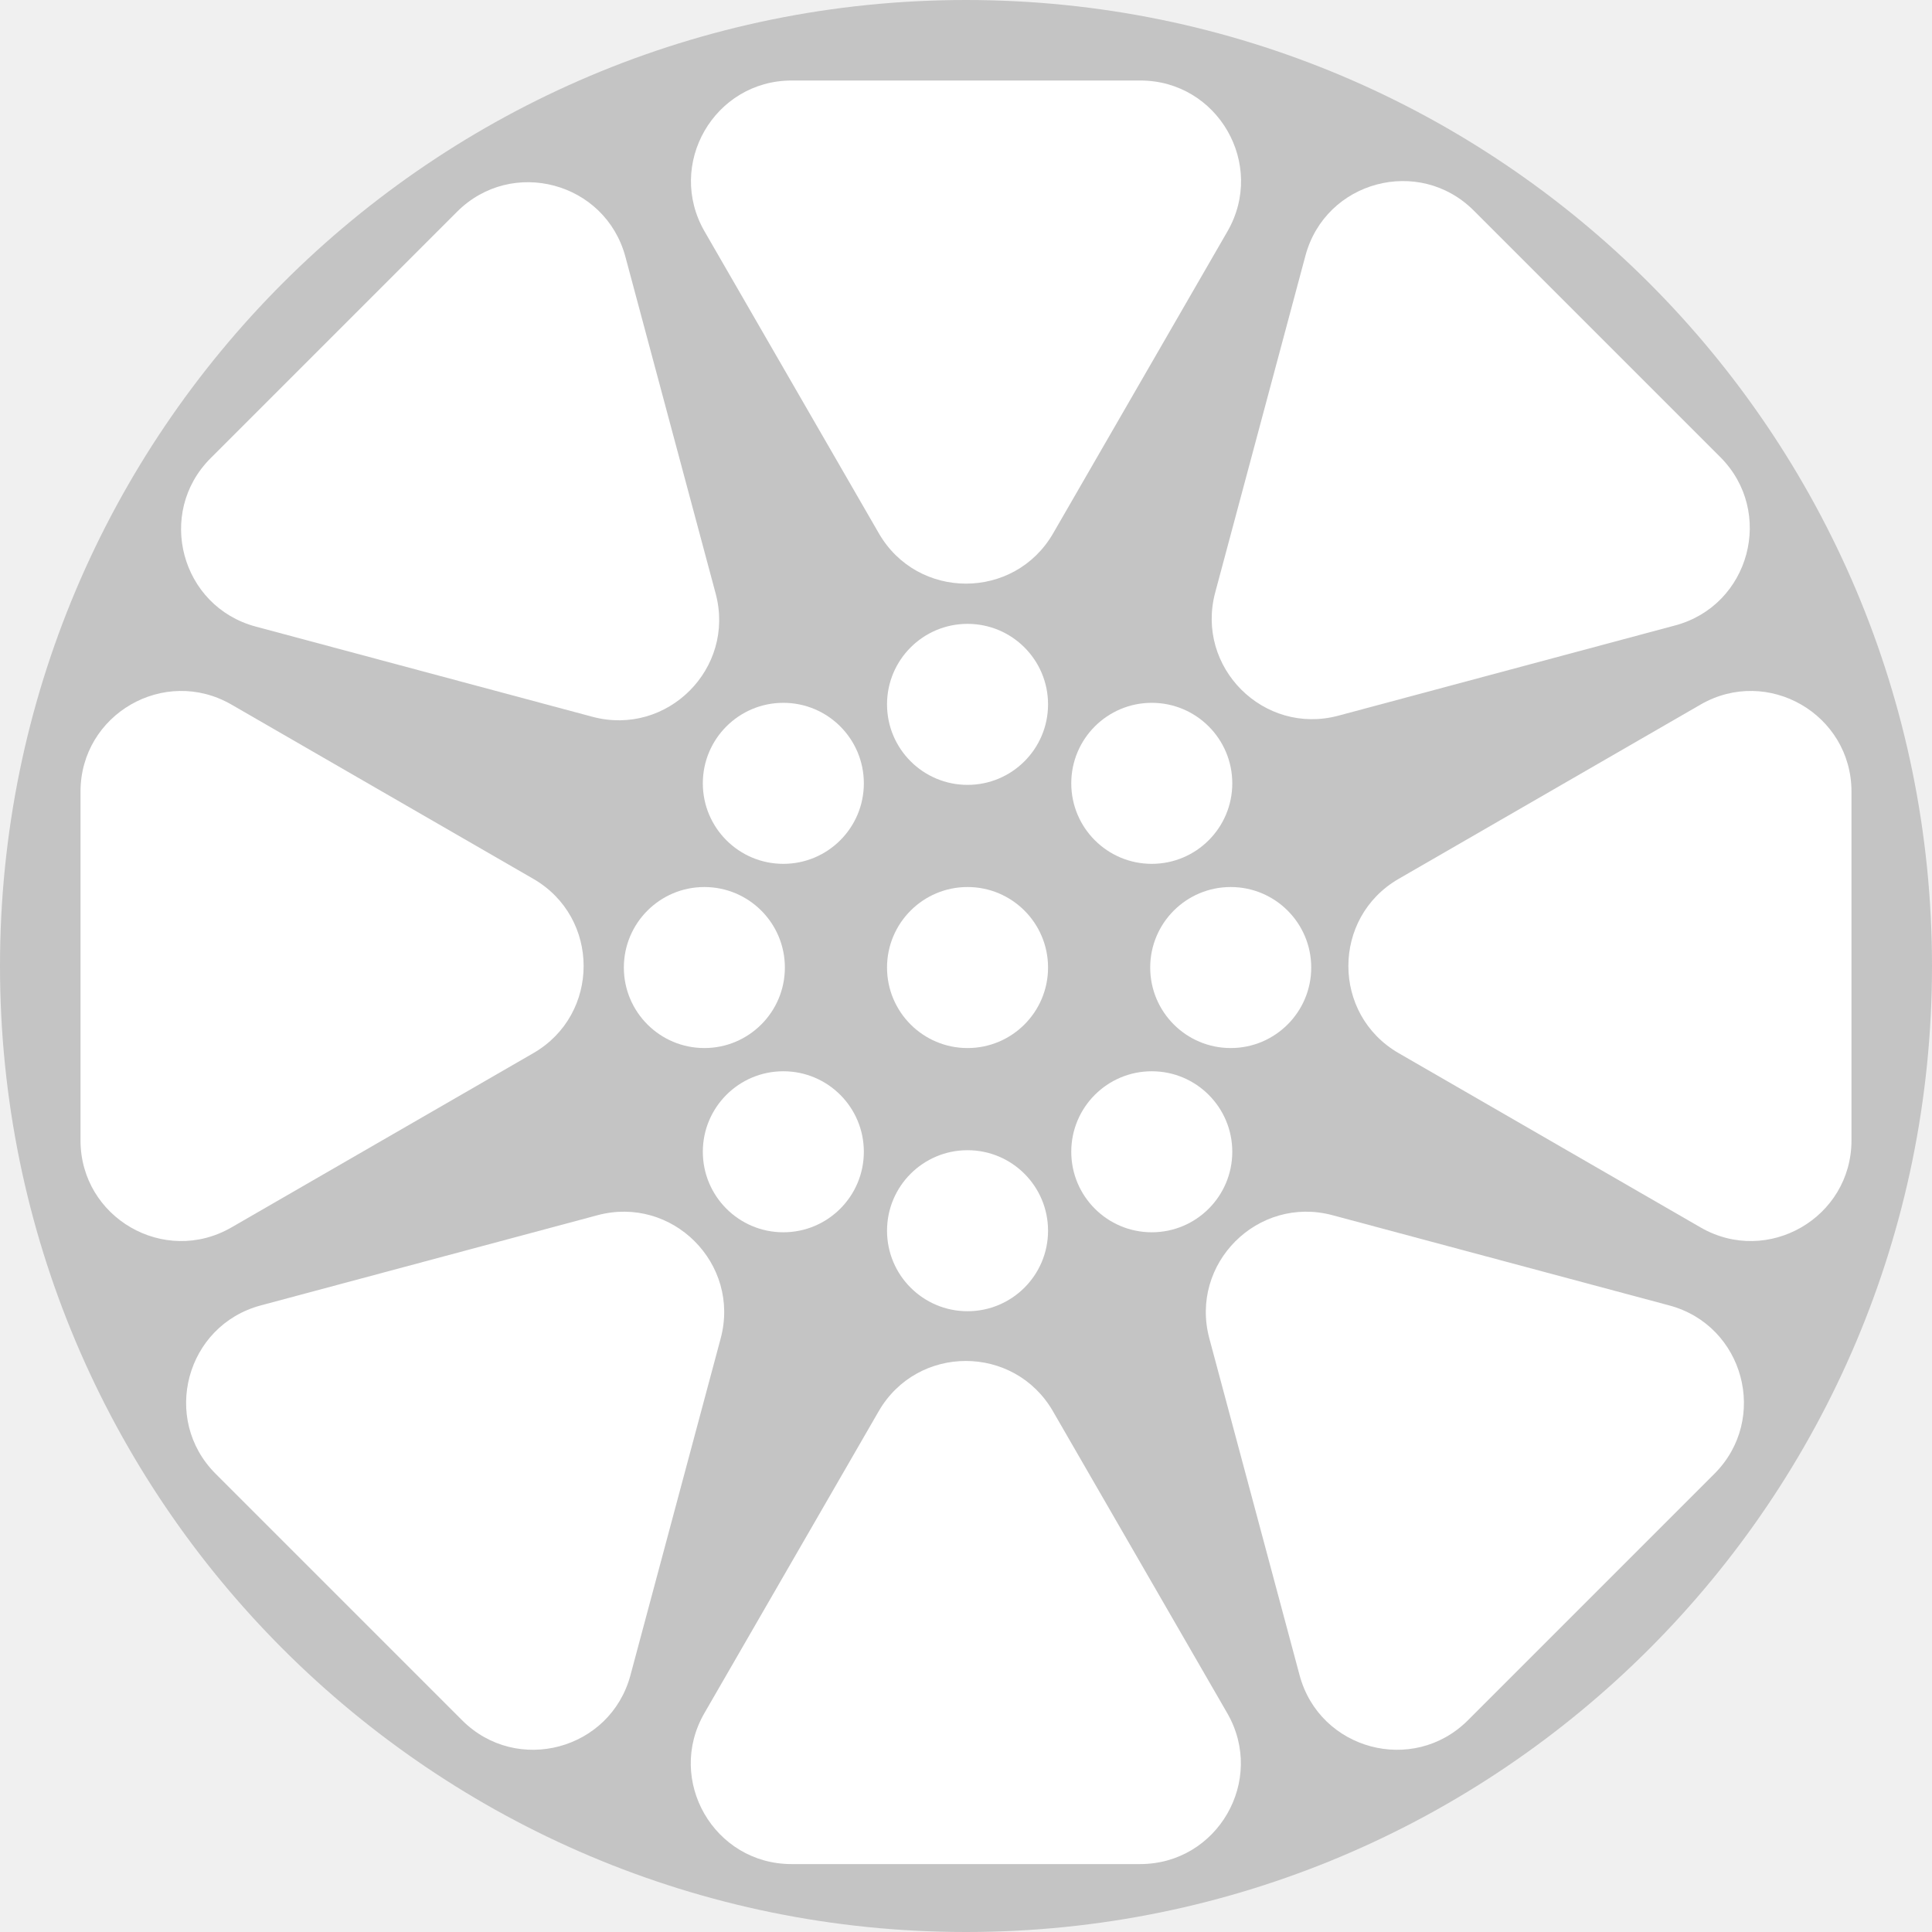
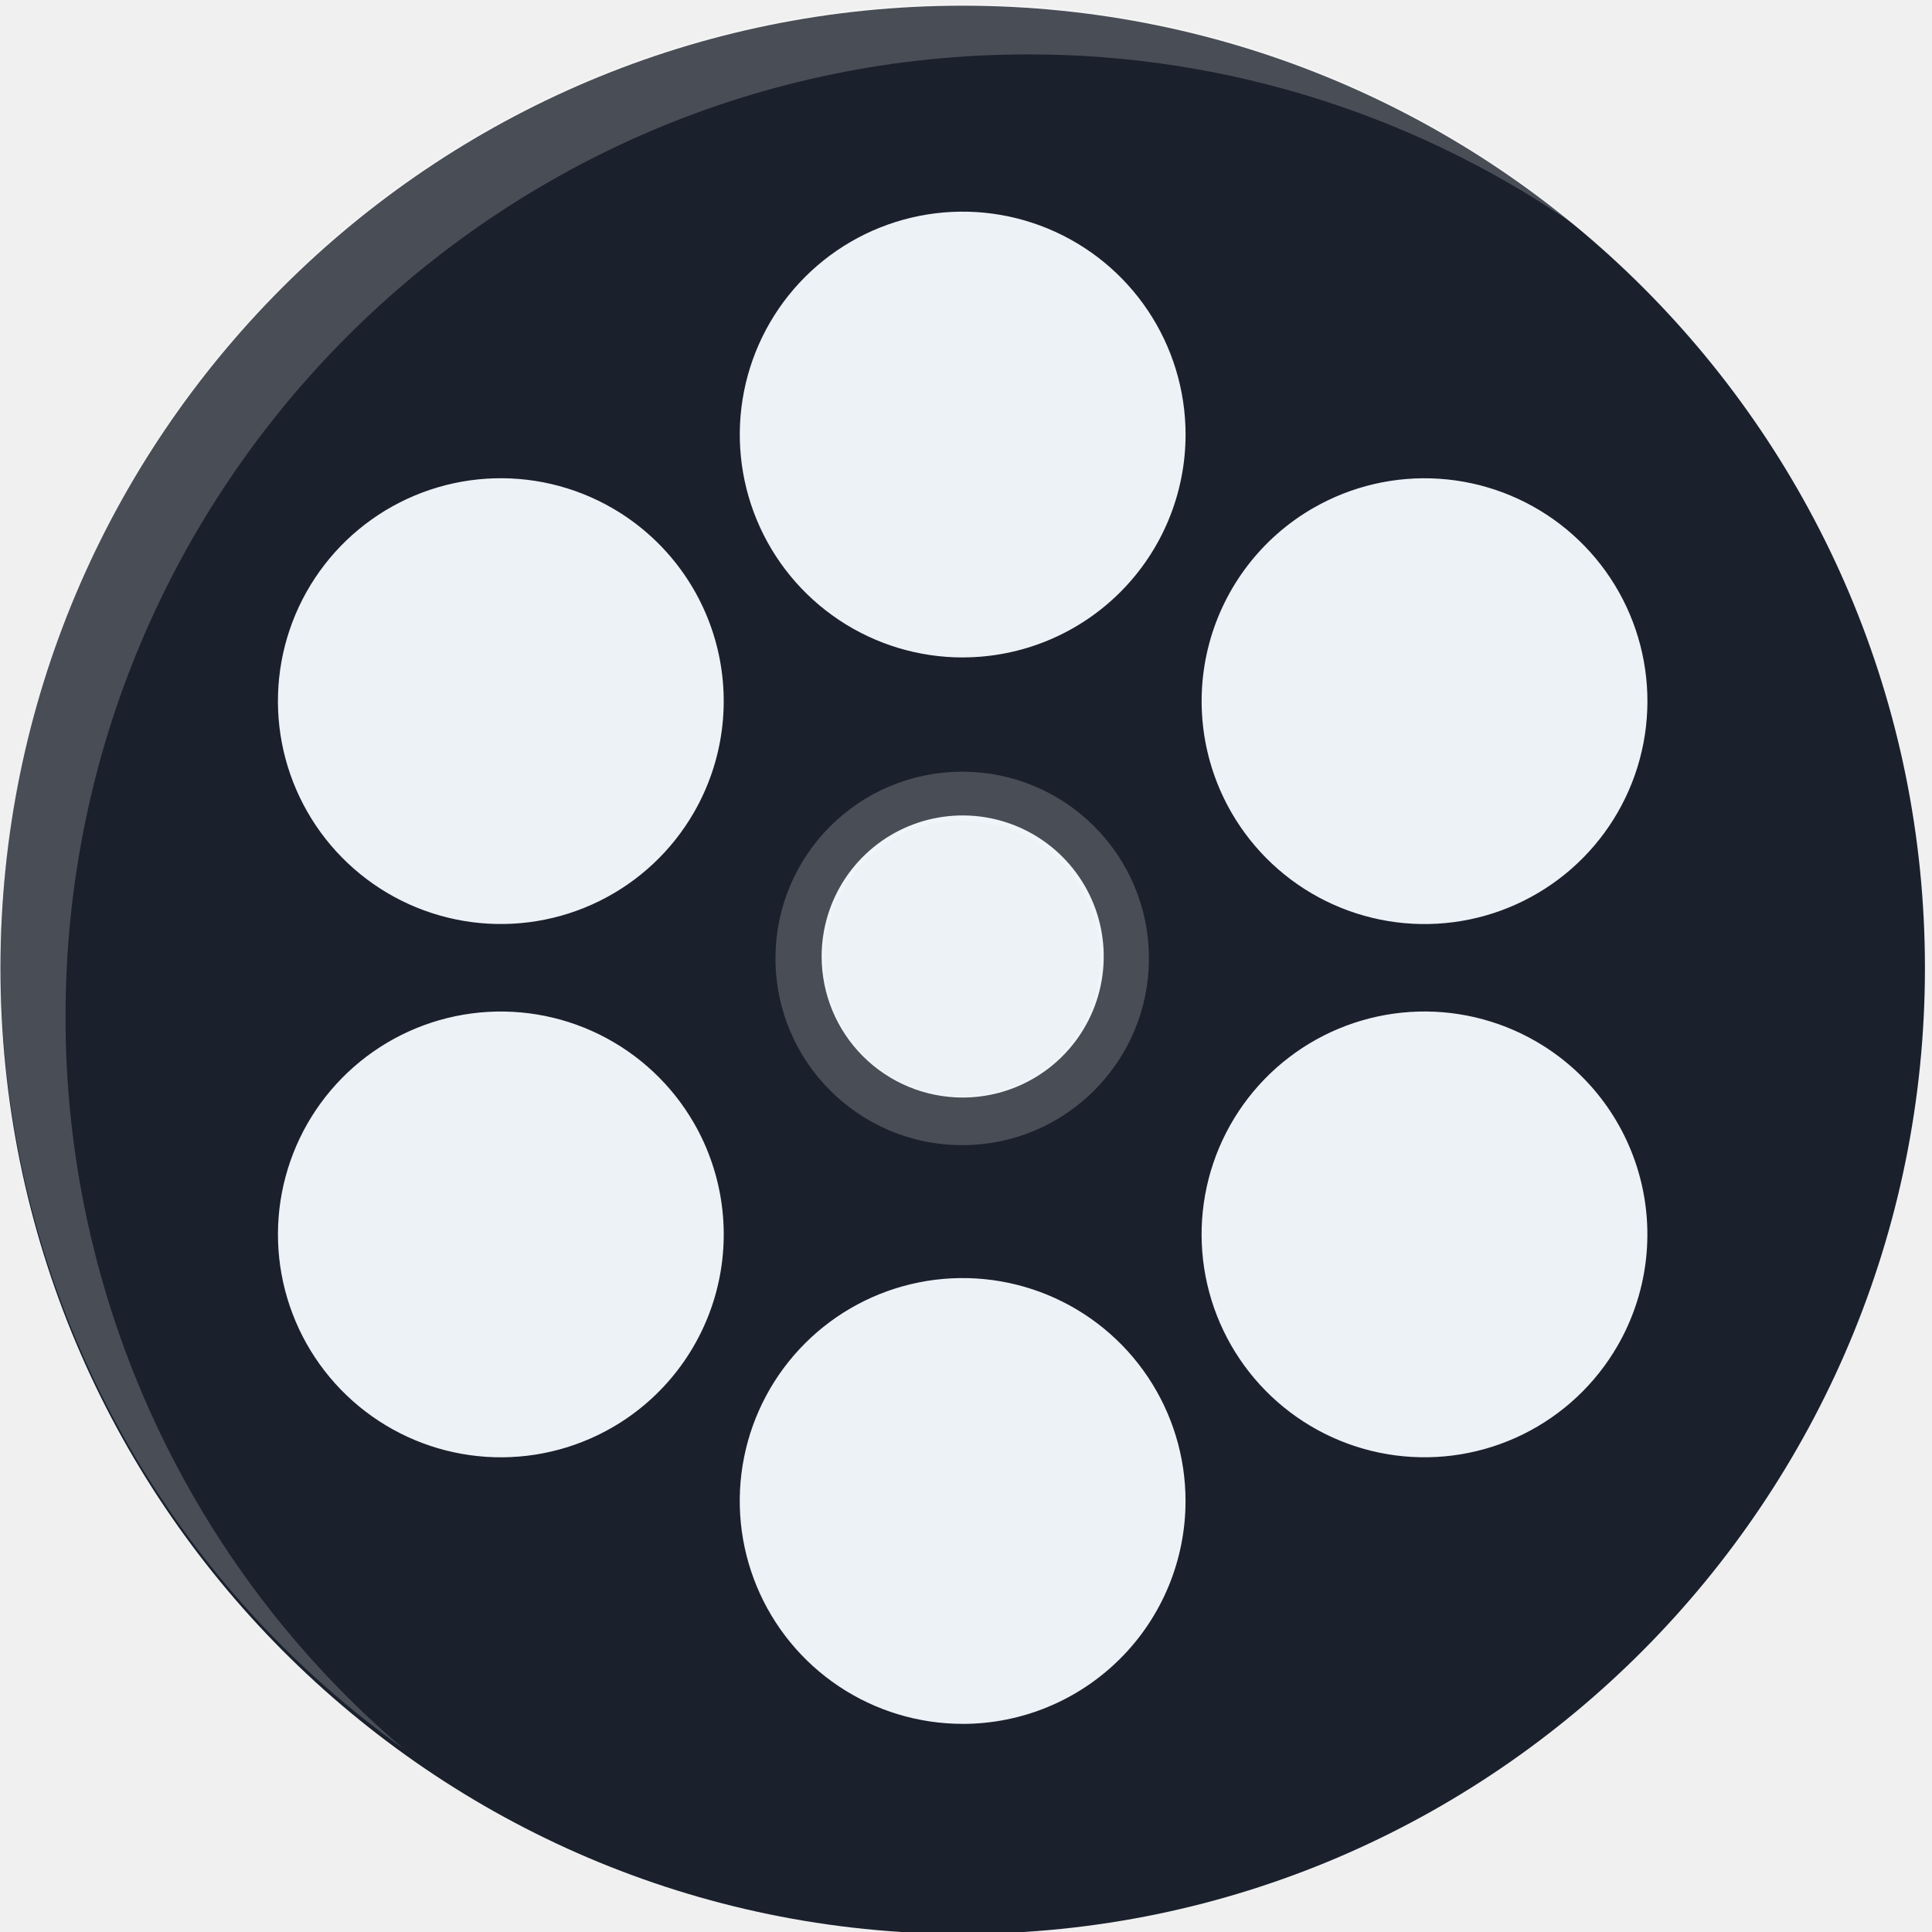
- <svg xmlns="http://www.w3.org/2000/svg" width="64" height="64" viewBox="0 0 64 64" fill="none">
-   <circle cx="32" cy="32" r="32" fill="#C4C4C4" />
-   <circle cx="32.051" cy="32.051" r="2.667" fill="white" />
-   <circle cx="32.051" cy="23.333" r="2.667" fill="white" />
-   <ellipse cx="40.769" cy="32.051" rx="2.667" ry="2.667" fill="white" />
-   <circle cx="38.154" cy="38.154" r="2.667" fill="white" />
-   <ellipse cx="38.154" cy="25.949" rx="2.667" ry="2.667" fill="white" />
-   <circle cx="23.333" cy="32.051" r="2.667" fill="white" />
-   <ellipse cx="32.051" cy="40.769" rx="2.667" ry="2.667" fill="white" />
-   <ellipse cx="25.949" cy="38.154" rx="2.667" ry="2.667" fill="white" />
-   <circle cx="25.949" cy="25.949" r="2.667" fill="white" />
-   <path d="M34.887 17.667C33.604 19.889 30.396 19.889 29.113 17.667L23.34 7.667C22.057 5.444 23.66 2.667 26.227 2.667L37.773 2.667C40.34 2.667 41.943 5.444 40.66 7.667L34.887 17.667Z" fill="white" />
-   <path d="M44.338 23.707C41.86 24.371 39.592 22.103 40.256 19.624L43.244 8.471C43.908 5.992 47.007 5.162 48.821 6.976L56.986 15.141C58.8 16.956 57.97 20.054 55.492 20.718L44.338 23.707Z" fill="white" />
-   <path d="M46.333 34.887C44.111 33.604 44.111 30.396 46.333 29.113L56.333 23.34C58.556 22.057 61.333 23.66 61.333 26.227V37.773C61.333 40.34 58.556 41.943 56.333 40.66L46.333 34.887Z" fill="white" />
-   <path d="M40.061 44.338C39.397 41.86 41.665 39.592 44.144 40.256L55.297 43.244C57.776 43.908 58.606 47.007 56.792 48.821L48.627 56.986C46.812 58.8 43.714 57.97 43.05 55.492L40.061 44.338Z" fill="white" />
-   <path d="M29.107 46.751C30.39 44.528 33.598 44.528 34.881 46.751L40.654 56.75C41.937 58.973 40.333 61.75 37.767 61.75H26.22C23.654 61.75 22.051 58.973 23.334 56.75L29.107 46.751Z" fill="white" />
-   <path d="M19.791 40.256C22.269 39.592 24.538 41.86 23.873 44.338L20.885 55.492C20.221 57.97 17.122 58.8 15.308 56.986L7.143 48.821C5.329 47.007 6.159 43.908 8.637 43.244L19.791 40.256Z" fill="white" />
-   <path d="M17.667 29.113C19.889 30.396 19.889 33.604 17.667 34.887L7.667 40.66C5.444 41.943 2.667 40.34 2.667 37.773L2.667 26.227C2.667 23.66 5.444 22.057 7.667 23.34L17.667 29.113Z" fill="white" />
-   <path d="M23.707 19.662C24.371 22.14 22.103 24.408 19.624 23.744L8.471 20.756C5.992 20.092 5.162 16.993 6.976 15.179L15.141 7.014C16.956 5.2 20.054 6.03 20.718 8.508L23.707 19.662Z" fill="white" />
+ <svg xmlns="http://www.w3.org/2000/svg" viewBox="0 0 512 512" fill="none">
+   <circle cx="255" cy="257" r="255" fill="#EDF2F7" />
+   <path d="M255.13 1.51C114.32 1.51 0.13 115.66 0.13 256.51C0.13 397.36 114.28 512.51 255.13 512.51C395.98 512.51 510.13 397.36 510.13 256.51C510.13 115.66 395.94 1.51 255.13 1.51ZM347.98 134.66C358.098 128.818 369.72 126.108 381.378 126.872C393.036 127.636 404.206 131.839 413.475 138.951C422.744 146.063 429.696 155.764 433.451 166.827C437.207 177.89 437.597 189.818 434.574 201.103C431.55 212.388 425.248 222.523 416.464 230.226C407.68 237.93 396.81 242.855 385.227 244.38C373.643 245.905 361.868 243.961 351.39 238.794C340.912 233.626 332.201 225.468 326.36 215.35C318.526 201.784 316.402 185.662 320.455 170.53C324.507 155.398 334.405 142.495 347.97 134.66H347.98ZM162.28 378.28C152.164 384.125 140.542 386.839 128.883 386.078C117.224 385.317 106.053 381.117 96.782 374.007C87.512 366.897 80.557 357.198 76.799 346.135C73.04 335.073 72.647 323.145 75.668 311.859C78.689 300.573 84.989 290.436 93.771 282.731C102.554 275.025 113.424 270.098 125.007 268.57C136.59 267.043 148.366 268.985 158.845 274.15C169.324 279.316 178.037 287.473 183.88 297.59C191.715 311.155 193.84 327.276 189.79 342.408C185.739 357.54 175.844 370.443 162.28 378.28ZM183.88 215.34C178.039 225.458 169.328 233.616 158.85 238.784C148.372 243.951 136.596 245.895 125.013 244.37C113.43 242.845 102.56 237.92 93.776 230.216C84.992 222.513 78.69 212.378 75.666 201.093C72.643 189.808 73.033 177.88 76.789 166.817C80.544 155.754 87.496 146.053 96.765 138.941C106.034 131.829 117.204 127.626 128.862 126.862C140.52 126.098 152.142 128.808 162.26 134.65C175.827 142.483 185.727 155.385 189.781 170.517C193.836 185.65 191.713 201.773 183.88 215.34ZM255.11 456.84C243.427 456.84 232.006 453.376 222.292 446.885C212.578 440.394 205.007 431.169 200.536 420.375C196.066 409.581 194.896 397.704 197.175 386.246C199.454 374.788 205.08 364.262 213.341 356.001C221.602 347.74 232.128 342.114 243.586 339.835C255.044 337.556 266.921 338.726 277.715 343.196C288.509 347.667 297.734 355.238 304.225 364.953C310.716 374.667 314.18 386.087 314.18 397.77C314.183 413.435 307.963 428.459 296.889 439.538C285.816 450.618 270.795 456.845 255.13 456.85L255.11 456.84ZM217.74 253.48C217.74 246.087 219.932 238.86 224.04 232.713C228.147 226.566 233.985 221.775 240.815 218.945C247.646 216.116 255.161 215.376 262.412 216.818C269.663 218.261 276.324 221.821 281.552 227.048C286.779 232.276 290.339 238.937 291.782 246.188C293.224 253.439 292.484 260.954 289.655 267.785C286.825 274.615 282.034 280.453 275.887 284.56C269.74 288.668 262.513 290.86 255.12 290.86C245.206 290.86 235.698 286.922 228.688 279.912C221.678 272.902 217.74 263.394 217.74 253.48ZM255.12 174.23C243.437 174.23 232.017 170.766 222.304 164.276C212.59 157.785 205.019 148.56 200.547 137.767C196.076 126.974 194.906 115.098 197.184 103.64C199.463 92.181 205.088 81.656 213.348 73.395C221.608 65.133 232.132 59.507 243.59 57.226C255.048 54.946 266.924 56.114 277.718 60.584C288.512 65.053 297.738 72.623 304.23 82.335C310.722 92.048 314.188 103.467 314.19 115.15C314.19 130.815 307.968 145.838 296.892 156.915C285.817 167.993 270.795 174.217 255.13 174.22L255.12 174.23ZM428.66 356.66C422.819 366.778 414.108 374.936 403.63 380.104C393.152 385.271 381.376 387.215 369.793 385.69C358.21 384.165 347.34 379.24 338.556 371.536C329.772 363.833 323.47 353.698 320.446 342.413C317.423 331.128 317.813 319.2 321.569 308.137C325.324 297.074 332.276 287.373 341.545 280.261C350.814 273.149 361.984 268.946 373.642 268.182C385.3 267.418 396.922 270.128 407.04 275.97C420.607 283.803 430.507 296.705 434.561 311.837C438.616 326.97 436.493 343.093 428.66 356.66Z" fill="#1A202C" />
+   <path opacity="0.2" d="M17.37 269.42C17.37 128.61 131.52 14.42 272.37 14.42C325.515 14.338 377.345 30.942 420.55 61.89C374.466 22.487 315.803 0.874 255.17 0.96C114.36 0.96 0.17 115.11 0.17 255.96C0.141 296.553 9.817 336.564 28.392 372.657C46.967 408.751 73.901 439.88 106.95 463.45C78.838 439.542 56.264 409.804 40.796 376.298C25.327 342.793 17.334 306.324 17.37 269.42Z" fill="white" />
+   <path opacity="0.2" d="M254.99 296.98C278.733 296.98 297.98 277.733 297.98 253.99C297.98 230.247 278.733 211 254.99 211C231.247 211 212 230.247 212 253.99C212 277.733 231.247 296.98 254.99 296.98Z" stroke="white" stroke-width="13" stroke-miterlimit="10" />
</svg>
